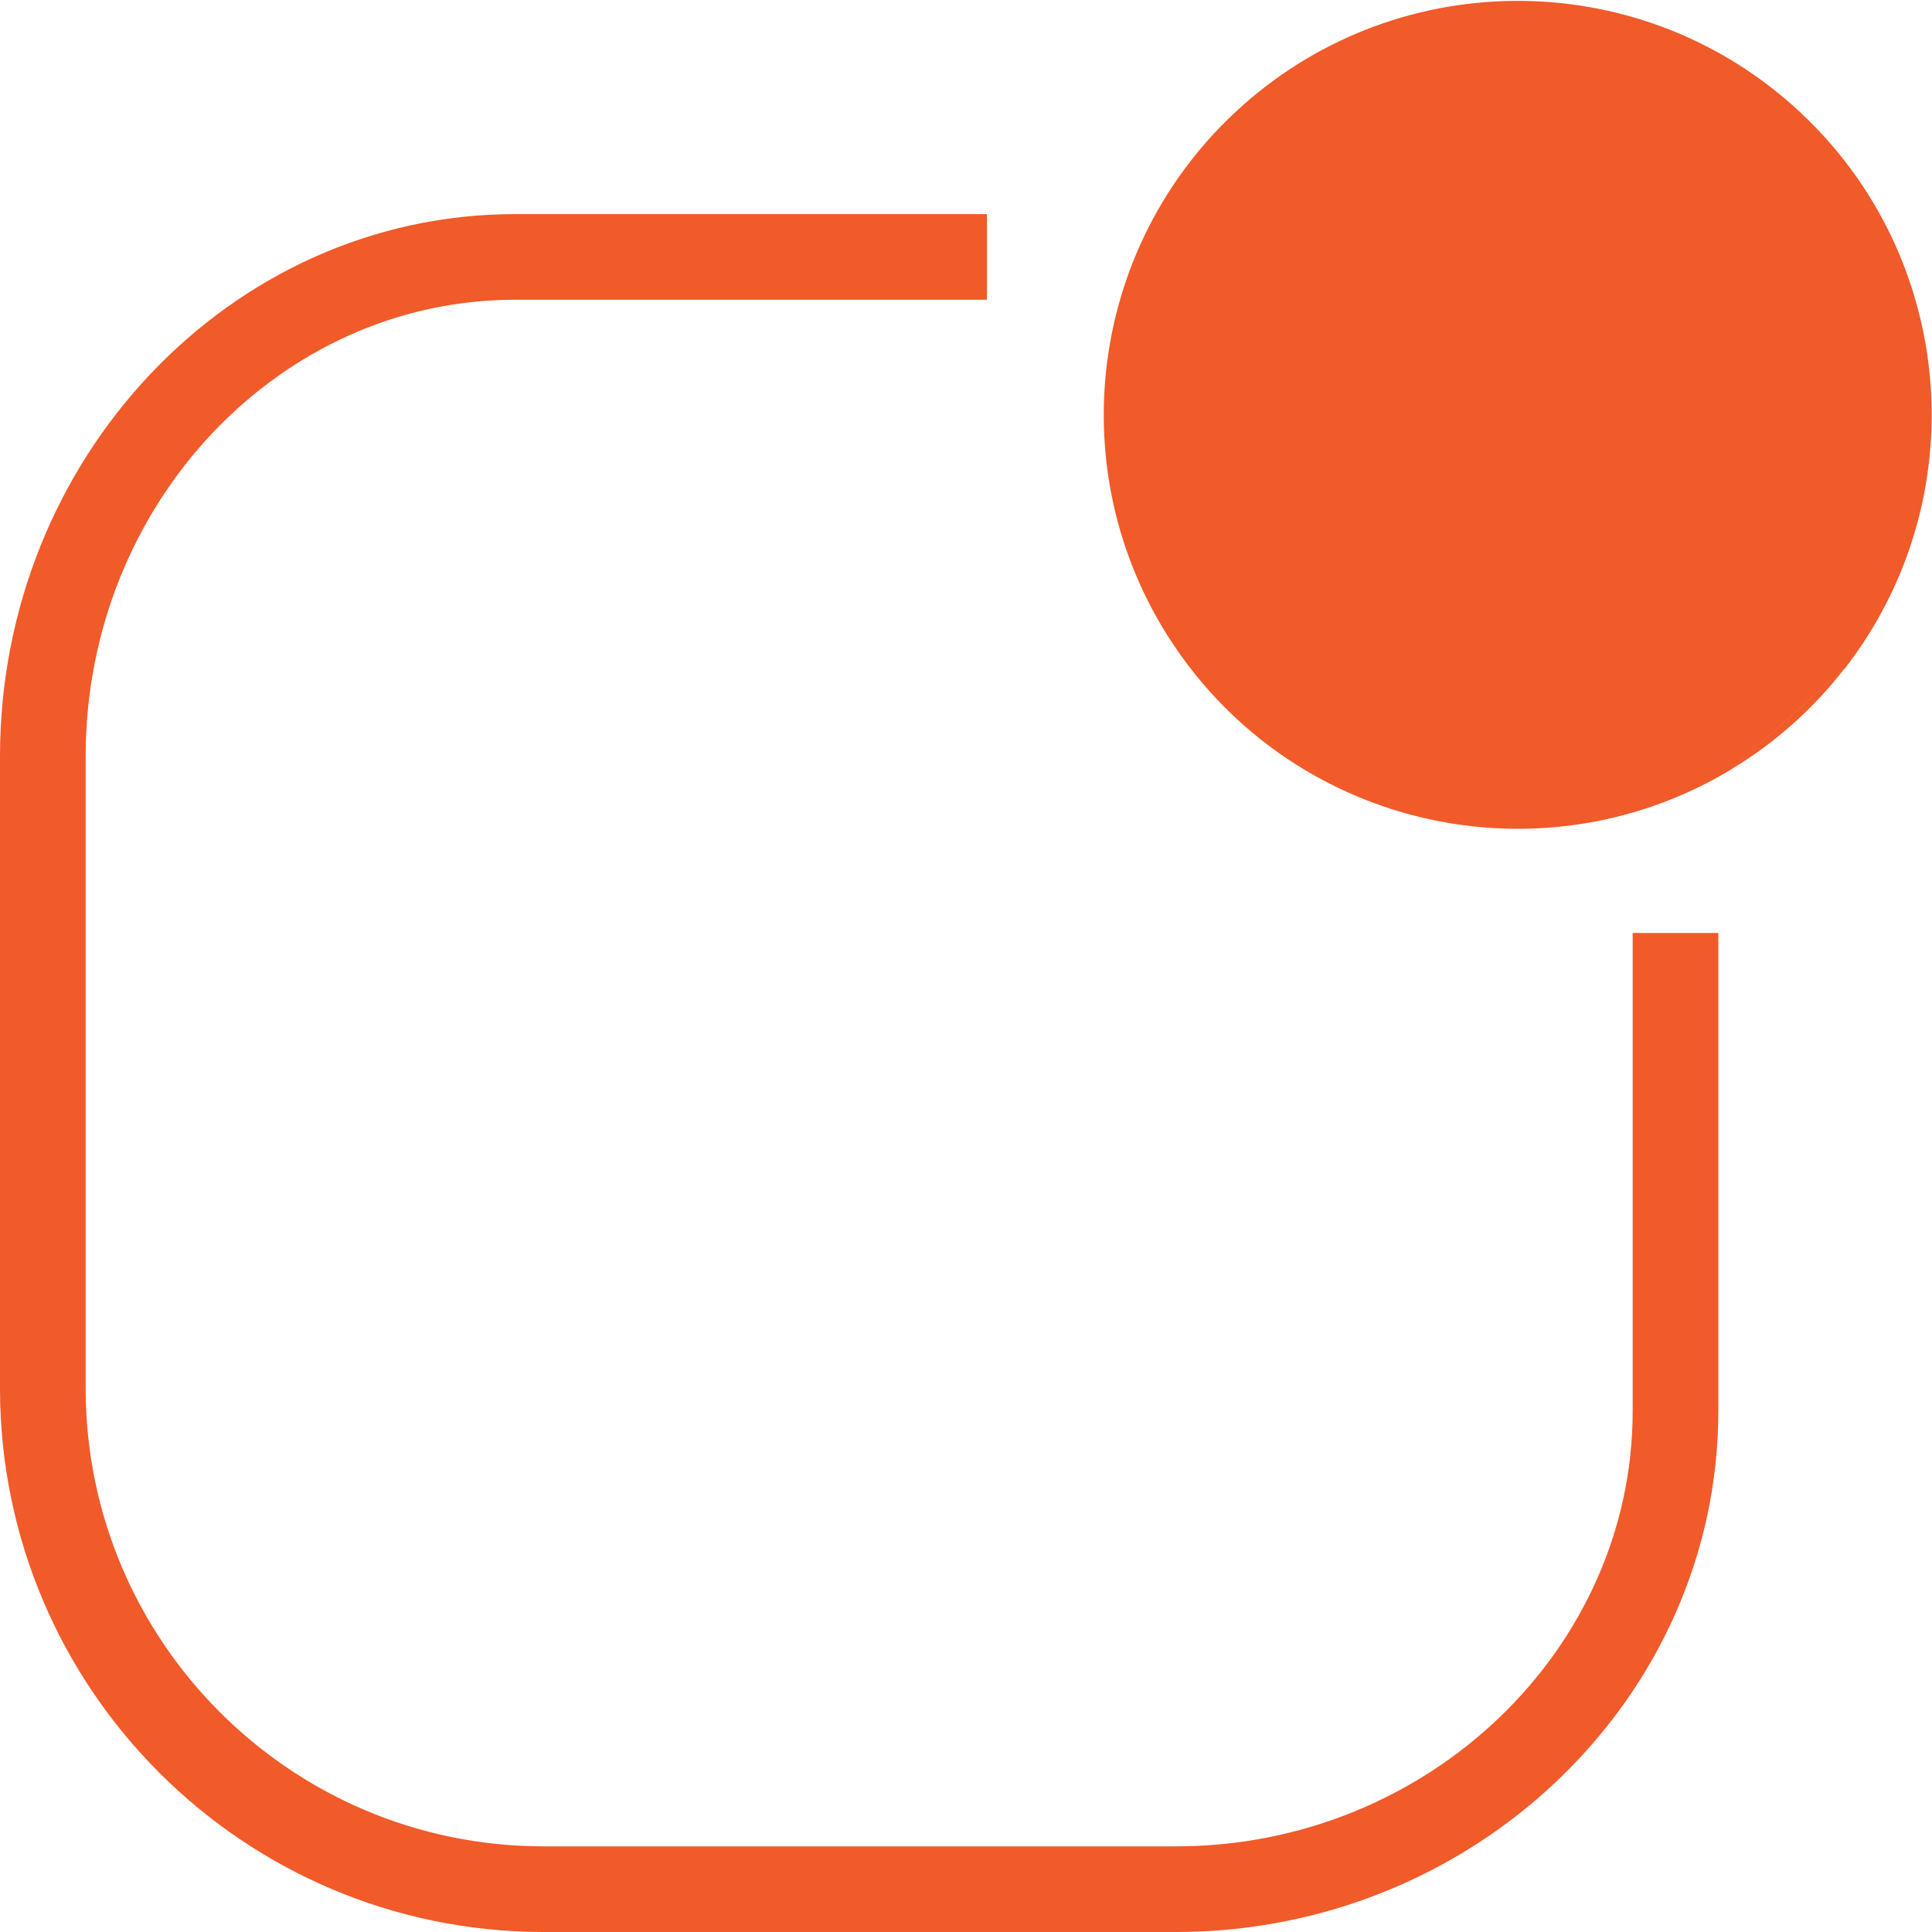
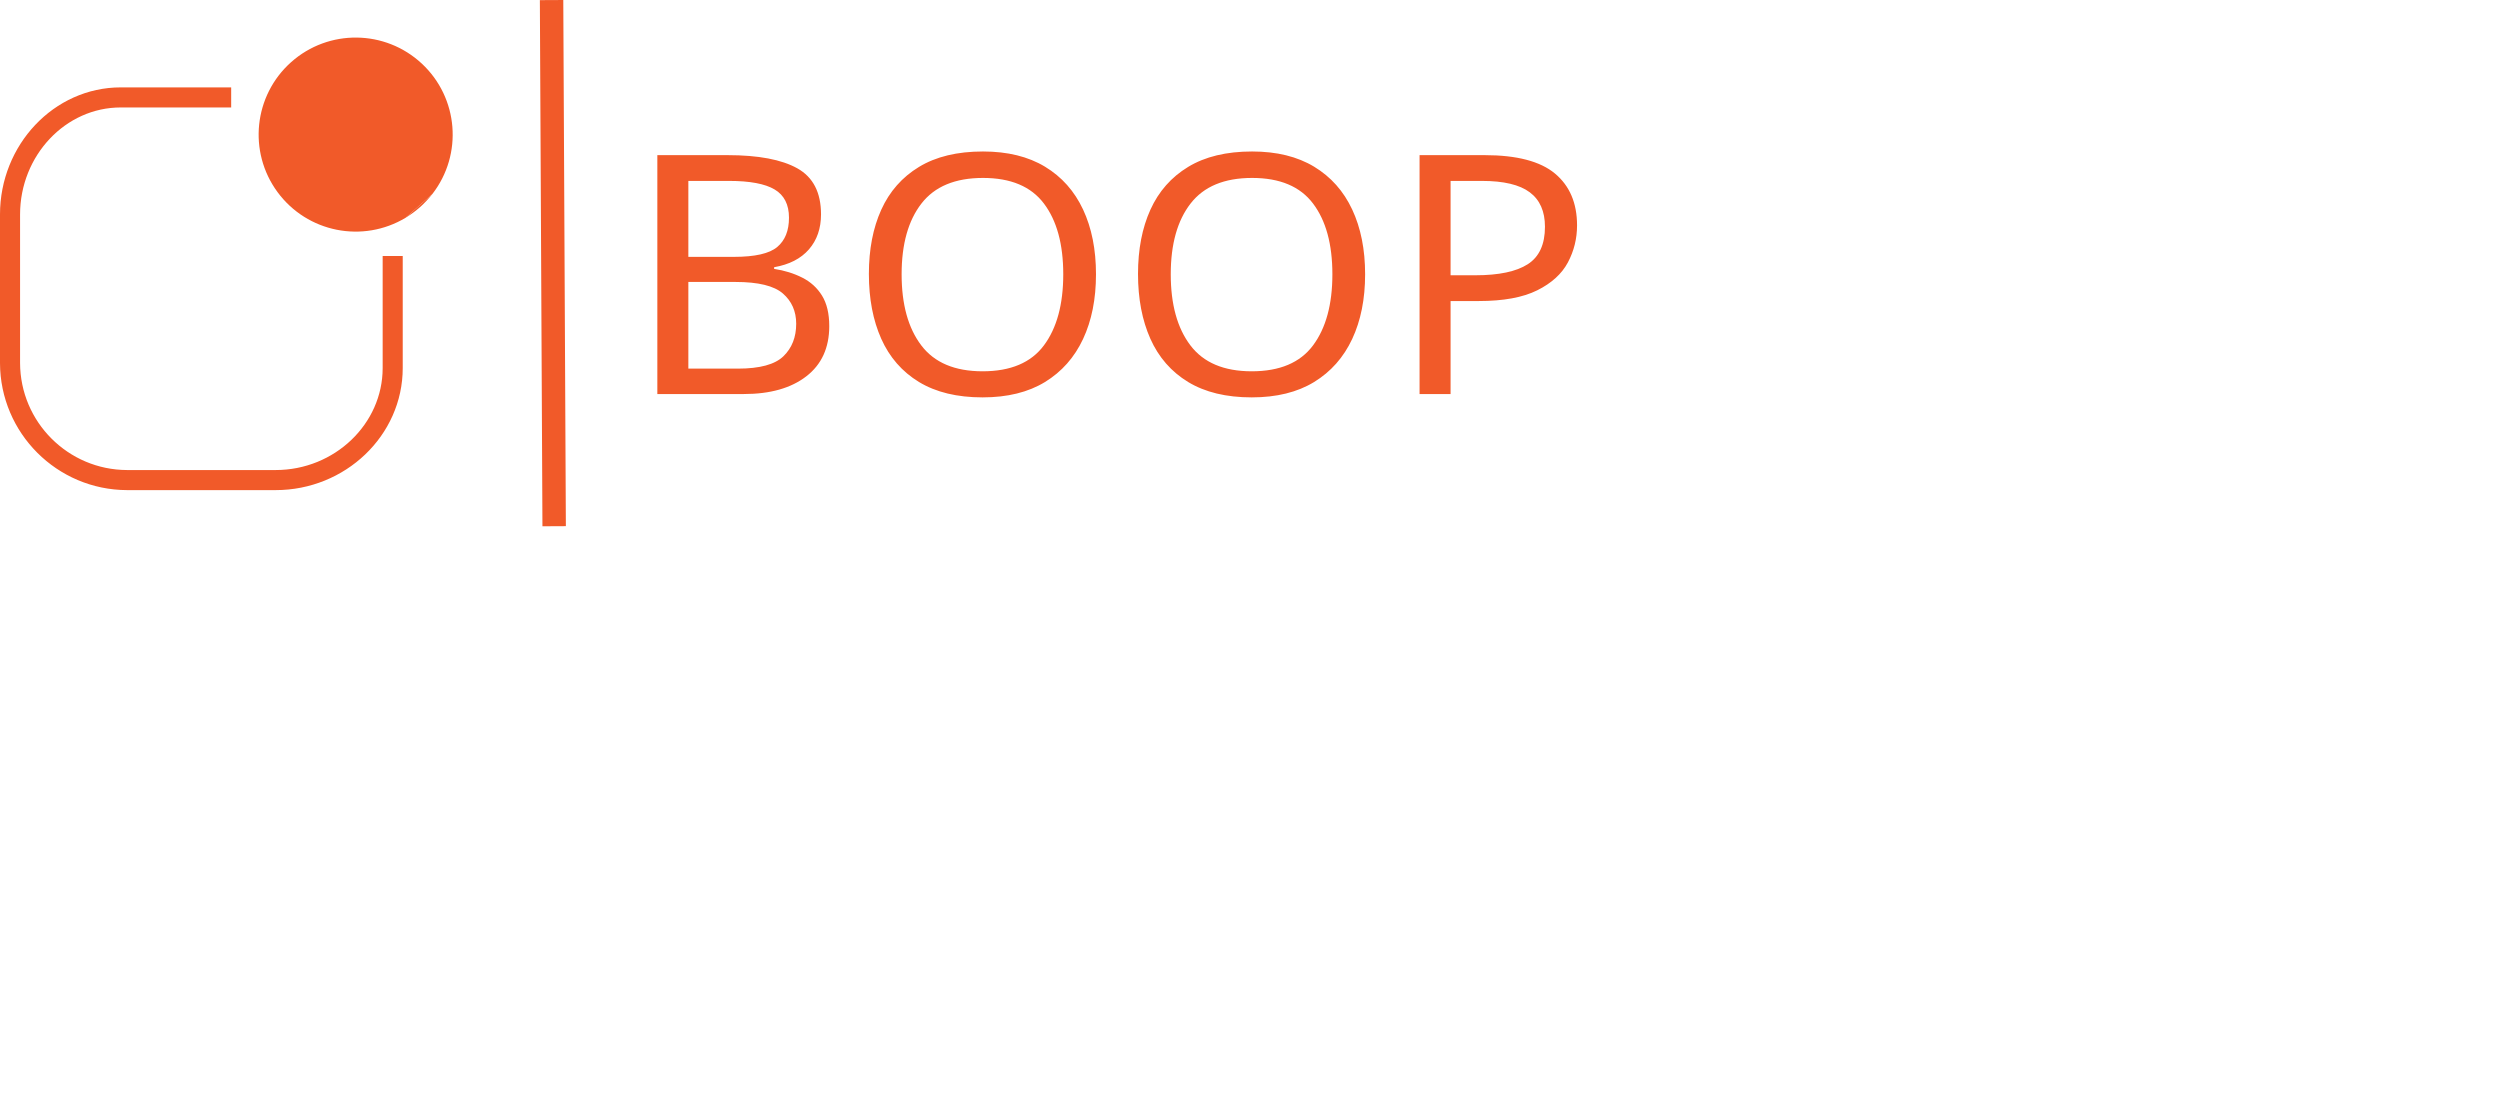
- <svg xmlns="http://www.w3.org/2000/svg" viewBox="0 0 135.35 135.35">
+ <svg xmlns="http://www.w3.org/2000/svg" id="Layer_1" data-name="Layer 1" viewBox="0 0 747.27 327.18">
  <defs>
-     <style>.cls-1{fill:none;stroke:#f15a29;stroke-miterlimit:10;stroke-width:6px;}.cls-2{fill:#f15a29;}</style>
+     <style>.cls-1,.cls-3{fill:none;stroke-width:6px;}.cls-1,.cls-4{stroke:#f15a29;}.cls-1,.cls-3,.cls-4{stroke-miterlimit:10;}.cls-2,.cls-4,.cls-5{fill:#f15a29;}.cls-3{stroke:#2e3192;}.cls-4{stroke-width:7px;}.cls-5{font-size:100px;font-family:NasalizationRg-Regular, Nasalization;}</style>
  </defs>
-   <g id="Layer_2" data-name="Layer 2">
-     <g id="Layer_1-2" data-name="Layer 1">
-       <path class="cls-1" d="M117.38,65.36V98.85c0,18.42-15.75,33.5-35,33.5H38a35.1,35.1,0,0,1-35-35V53C3,33.71,17.88,18,36.07,18H69.14" />
-       <path class="cls-2" d="M121.24,53.92a28.87,28.87,0,0,0,8-7.11" />
-       <path class="cls-2" d="M129.26,46.81a29,29,0,1,0-8,7.11" />
-     </g>
-   </g>
+   <path class="cls-1" d="M247.28,303.25v33.49c0,18.42-15.75,33.49-35,33.49H167.9a35.1,35.1,0,0,1-35-35V290.85c0-19.25,14.88-35,33.07-35H199" transform="translate(-129.9 -226.73)" />
+   <path class="cls-2" d="M247.28,303.25" transform="translate(-129.9 -226.73)" />
+   <path class="cls-3" d="M247.28,303.25" transform="translate(-129.9 -226.73)" />
+   <path class="cls-2" d="M247.28,299" transform="translate(-129.9 -226.73)" />
+   <path class="cls-3" d="M247.28,299" transform="translate(-129.9 -226.73)" />
+   <path class="cls-2" d="M251.14,291.81a29.07,29.07,0,0,0,8-7.12" transform="translate(-129.9 -226.73)" />
+   <path class="cls-2" d="M259.16,284.69a29,29,0,1,0-8,7.12" transform="translate(-129.9 -226.73)" />
+   <line class="cls-4" x1="164.87" y1="0.02" x2="165.64" y2="157.29" />
+   <text class="cls-5" transform="translate(186.49 117.78) scale(1.03 1)">BOOP</text>
+   <text x="-129.9" y="-226.73" />
+   <text x="-129.9" y="-226.73" />
</svg>
